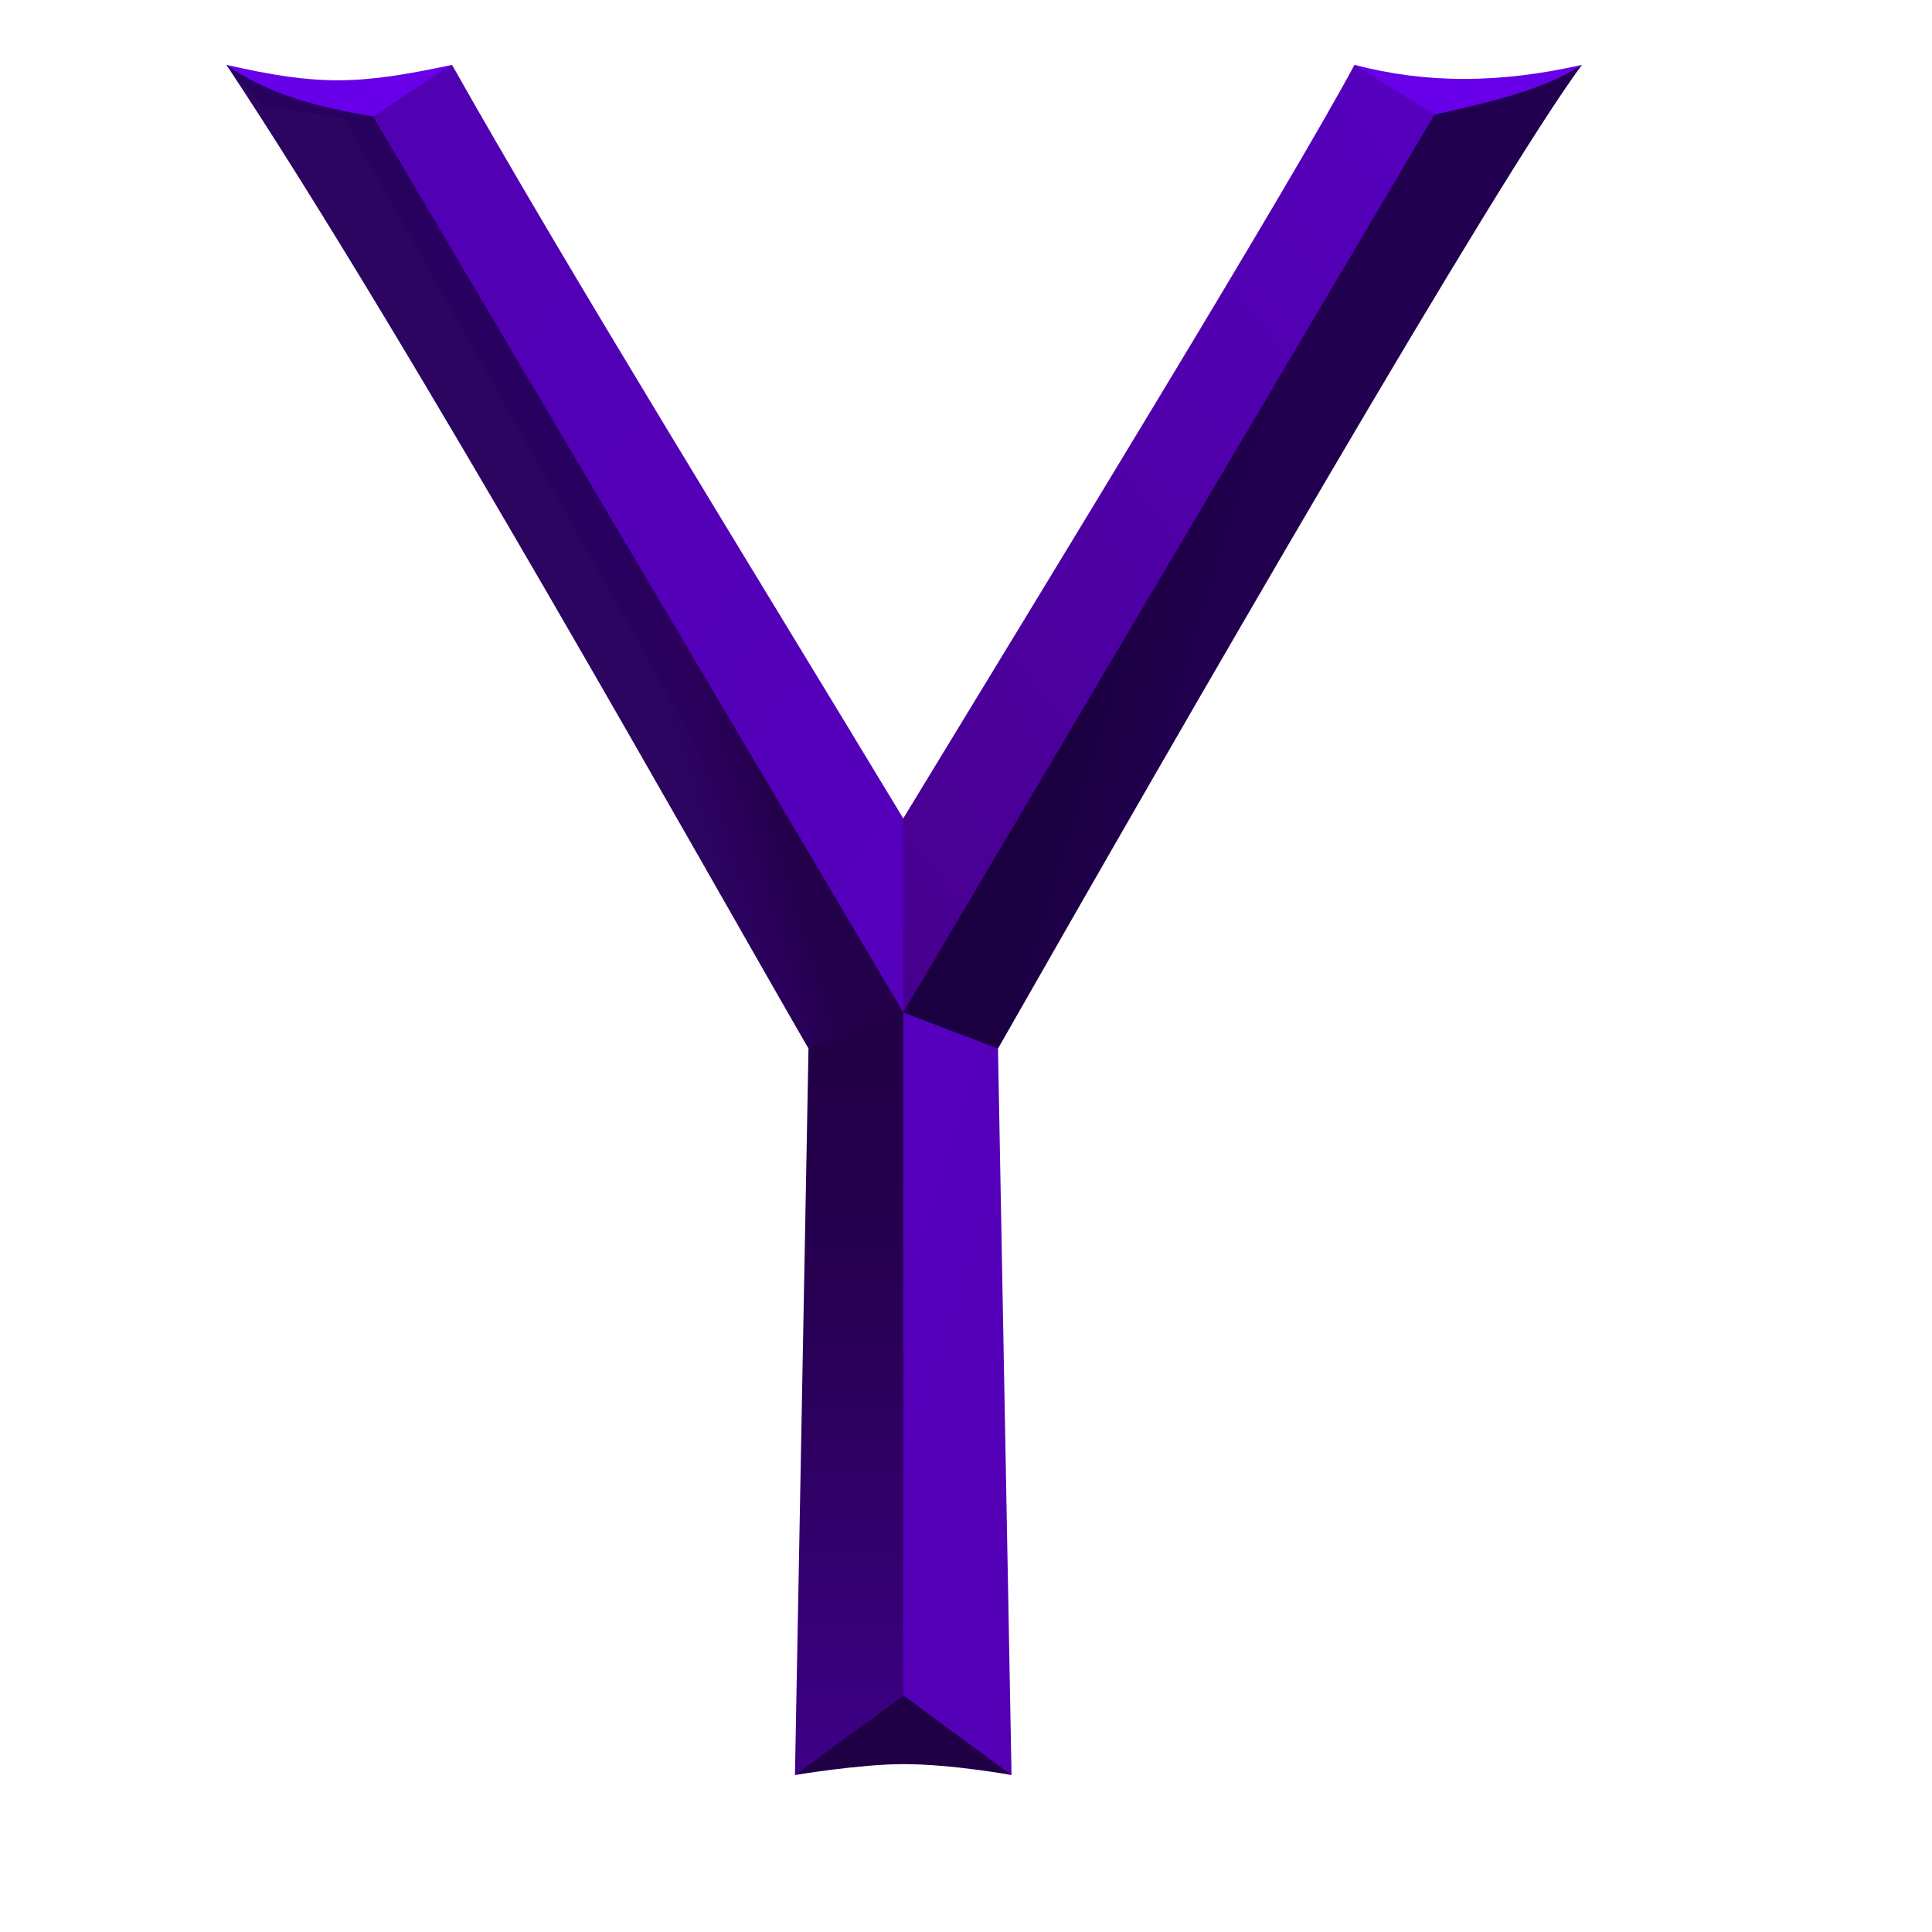
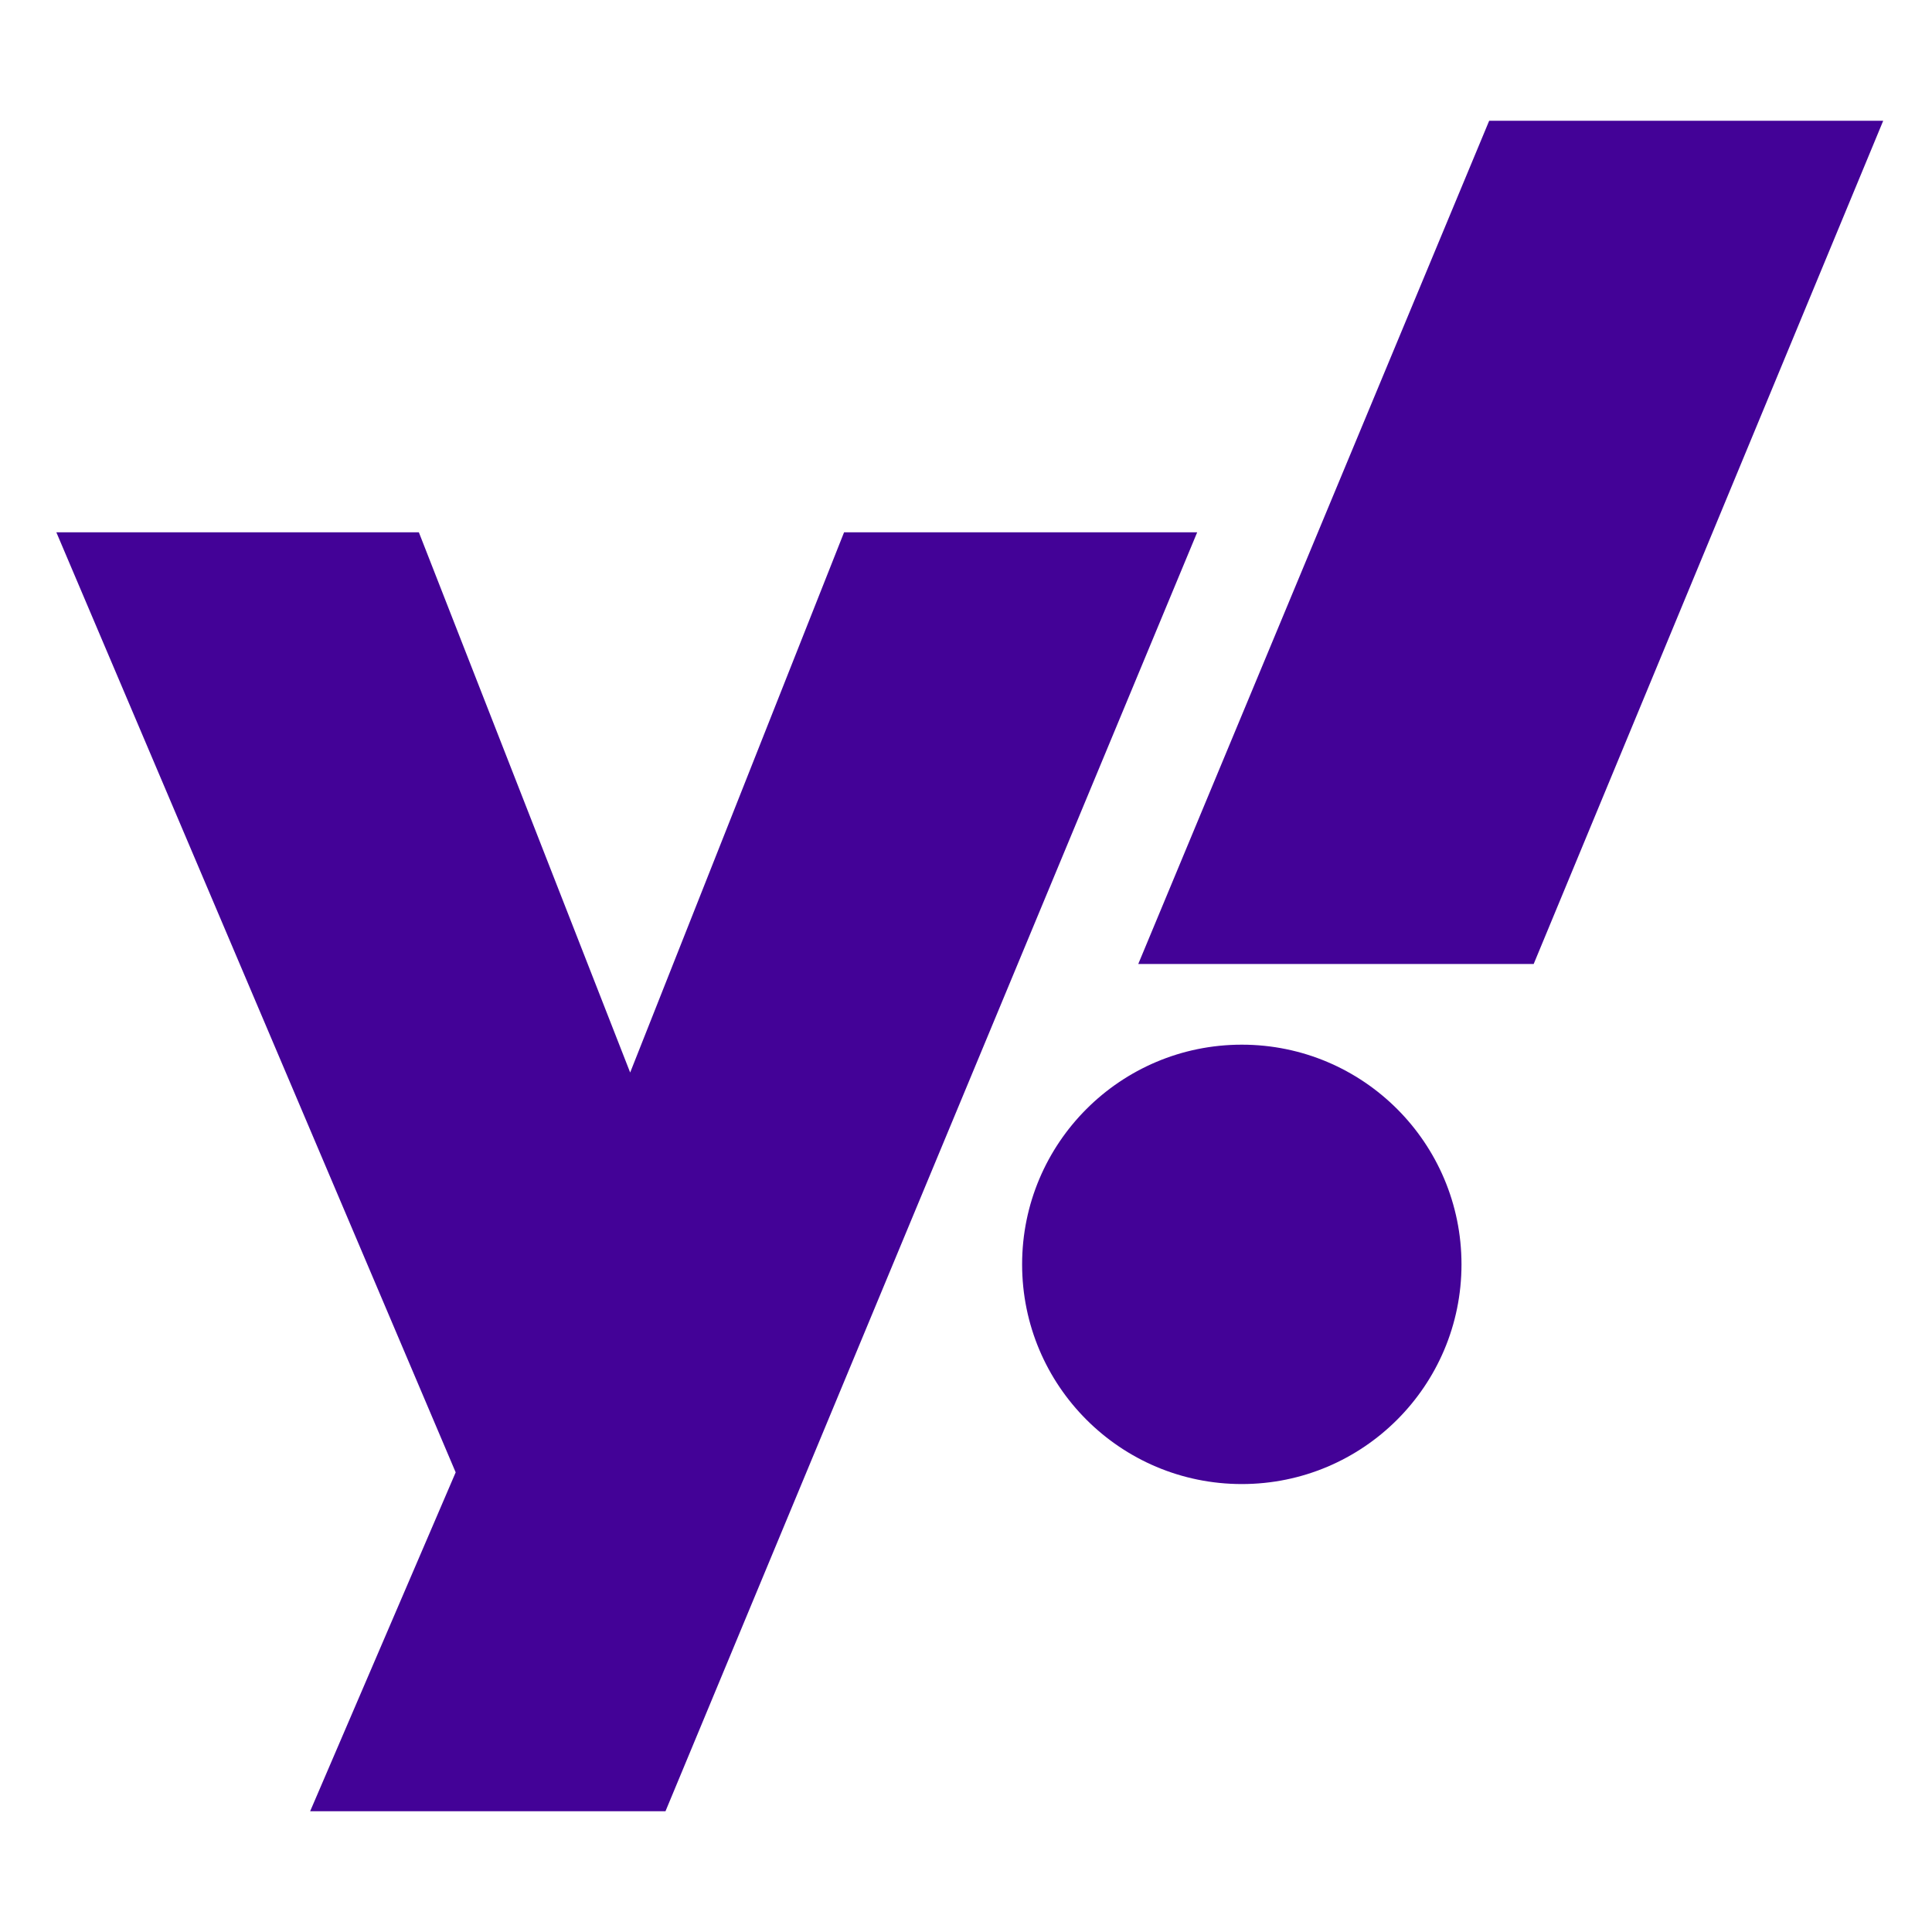
- <svg xmlns="http://www.w3.org/2000/svg" xmlns:xlink="http://www.w3.org/1999/xlink" version="1.1" id="svg3522" height="200mm" width="200mm">
-   <defs id="defs3524">
-     <linearGradient gradientUnits="userSpaceOnUse" gradientTransform="scale(0.3768441,2.653618)" xlink:href="#linearGradient3225" id="linearGradient3231" x1="249.938" y1="40.552" x2="249.938" y2="72.467" />
-     <linearGradient id="linearGradient3225">
-       <stop offset="0" id="stop3227" stop-color="#210045" />
-       <stop id="stop3237" offset="0.25" stop-color="#25004d" />
-       <stop id="stop3235" offset="0.5" stop-color="#2b005c" />
-       <stop id="stop3233" offset="0.749" stop-color="#340071" />
-       <stop offset="1" id="stop3229" stop-color="#3e0088" />
-     </linearGradient>
-     <linearGradient gradientUnits="userSpaceOnUse" gradientTransform="scale(0.4485344,2.229483)" xlink:href="#linearGradient3247" id="linearGradient3253" x1="215.358" y1="47.913" x2="239.582" y2="86.303" />
-     <linearGradient id="linearGradient3247">
-       <stop offset="0" id="stop3249" stop-color="#5500bd" />
-       <stop offset="1" id="stop3251" stop-color="#5300b5" />
-     </linearGradient>
-     <linearGradient gradientUnits="userSpaceOnUse" gradientTransform="scale(0.8201498,1.219289)" xlink:href="#linearGradient3269" id="linearGradient3267" x1="91.833" y1="76.648" x2="102.883" y2="71.701" />
-     <linearGradient id="linearGradient3269">
-       <stop id="stop3271" offset="0" stop-opacity="0.98" stop-color="#27005d" />
-       <stop offset="0.318" id="stop3279" stop-color="#2b005d" />
-       <stop offset="0.598" id="stop3277" stop-color="#280055" />
-       <stop offset="0.809" id="stop3275" stop-color="#24004d" />
-       <stop id="stop3273" offset="1" stop-color="#230049" />
-     </linearGradient>
-     <linearGradient gradientUnits="userSpaceOnUse" gradientTransform="scale(0.7572281,1.320606)" xlink:href="#linearGradient3281" id="linearGradient3287" x1="60.35" y1="1.787" x2="126.557" y2="81.032" />
-     <linearGradient id="linearGradient3281">
-       <stop offset="0" id="stop3283" stop-color="#5100b2" />
-       <stop offset="1" id="stop3285" stop-color="#5500bd" />
-     </linearGradient>
-     <linearGradient gradientUnits="userSpaceOnUse" gradientTransform="scale(0.78865,1.26799)" xlink:href="#linearGradient3289" id="linearGradient3295" x1="185.743" y1="1.099" x2="121.822" y2="84.228" />
-     <linearGradient id="linearGradient3289">
-       <stop offset="0" id="stop3291" stop-color="#5500bd" />
-       <stop offset="1" id="stop3293" stop-color="#47008d" />
-     </linearGradient>
-     <linearGradient gradientUnits="userSpaceOnUse" gradientTransform="scale(0.8443324,1.184368)" xlink:href="#linearGradient3301" id="linearGradient3299" x1="137.884" y1="61.061" x2="149.06" y2="65.809" />
-     <linearGradient id="linearGradient3301">
-       <stop id="stop3303" offset="0" stop-color="#1b0041" />
-       <stop id="stop3305" offset="1" stop-color="#21004f" />
-     </linearGradient>
-   </defs>
-   <g transform="matrix(3.507516,0,0,3.507516,2.508303,3.507465)" id="g3557">
-     <rect style="fill:none" x="-1" y="-1" width="198" height="198" id="canvas_background" />
-   </g>
-   <g transform="matrix(3.507516,0,0,3.507516,16.67858,20.11782)" id="g3562">
-     <g id="svg_1" stroke="null">
-       <path style="fill:#6700e8" id="path3167" d="M 146.334,1.5 151.871,14.083 165.964,7.54 171.696,1.5 c -9.066,2.057 -17.243,2.125 -25.361,0 z" stroke="null" />
-       <path style="fill:url(#linearGradient3299)" id="path3165" d="m 106.57,111.227 -9.563,3.523 -6.04,-10.57 59.897,-95.634 4.282,-1.467 c 5.911,-1.336 12.358,-2.768 16.557,-5.58 -9.512,12.85 -44.149,72.913 -65.133,109.727 z" stroke="null" />
-       <path style="fill:url(#linearGradient3295)" id="path3163" d="m 93.484,109.717 2.517,-2.517 L 155.255,7.058 146.334,1.5 c -7.154,13.325 -33.54,56.446 -50.334,84.057 l -8.053,15.1 5.537,9.06 z" stroke="null" />
-       <path style="fill:url(#linearGradient3287)" id="path3161" d="m 45.667,1.5 c 13.136,23.28 33.301,55.848 50.334,84.057 l 0,21.643 -4.027,4.027 L 33.083,6.533 45.667,1.5 Z" stroke="null" />
-       <path style="fill:#6700e8" id="path3159" d="m 35.96,7.832 9.706,-6.332 c -10.416,2.221 -14.773,2.363 -25.167,0 l 4.027,4.53 11.434,1.802 z" stroke="null" />
-       <path style="fill:url(#linearGradient3267)" id="path3157" d="m 96,107.201 -4.53,6.543 -6.04,-2.517 C 74.185,91.791 41.129,32.584 20.5,1.5 24.682,4.53 30.331,6.193 36.856,7.252 l 59.145,99.948 z" stroke="null" />
-       <path style="fill:url(#linearGradient3253)" id="path3155" d="m 108.08,192.264 -17.113,-8.053 1.51,-71.474 3.523,-5.537 10.57,4.027 1.51,81.037 z" stroke="null" />
-       <path style="fill:url(#linearGradient3231)" id="path3153" d="m 96,186.728 -12.08,5.537 1.51,-81.037 10.57,-4.027 0,79.527 z" stroke="null" />
-       <path style="fill:#200045" id="path3151" d="m 83.92,192.264 12.103,-8.867 12.058,8.867 c 0,0 -6.684,-1.216 -12.058,-1.216 -4.849,0 -12.102,1.216 -12.102,1.216 z" stroke="null" />
-     </g>
-   </g>
+ <svg xmlns="http://www.w3.org/2000/svg" viewBox="0 0 512 512" fill="#430297">
+   <path d="M223.69 141.06 167 284.23l-56-143.17H14.93l105.83 249.13L82.19 480h94.17l140.91-338.94Zm105.4 135.79a58.22 58.22 0 1 0 58.22 58.22 58.22 58.22 0 0 0-58.22-58.22ZM394.65 32l-93 223.47h104.79L499.07 32Z" />
</svg>
